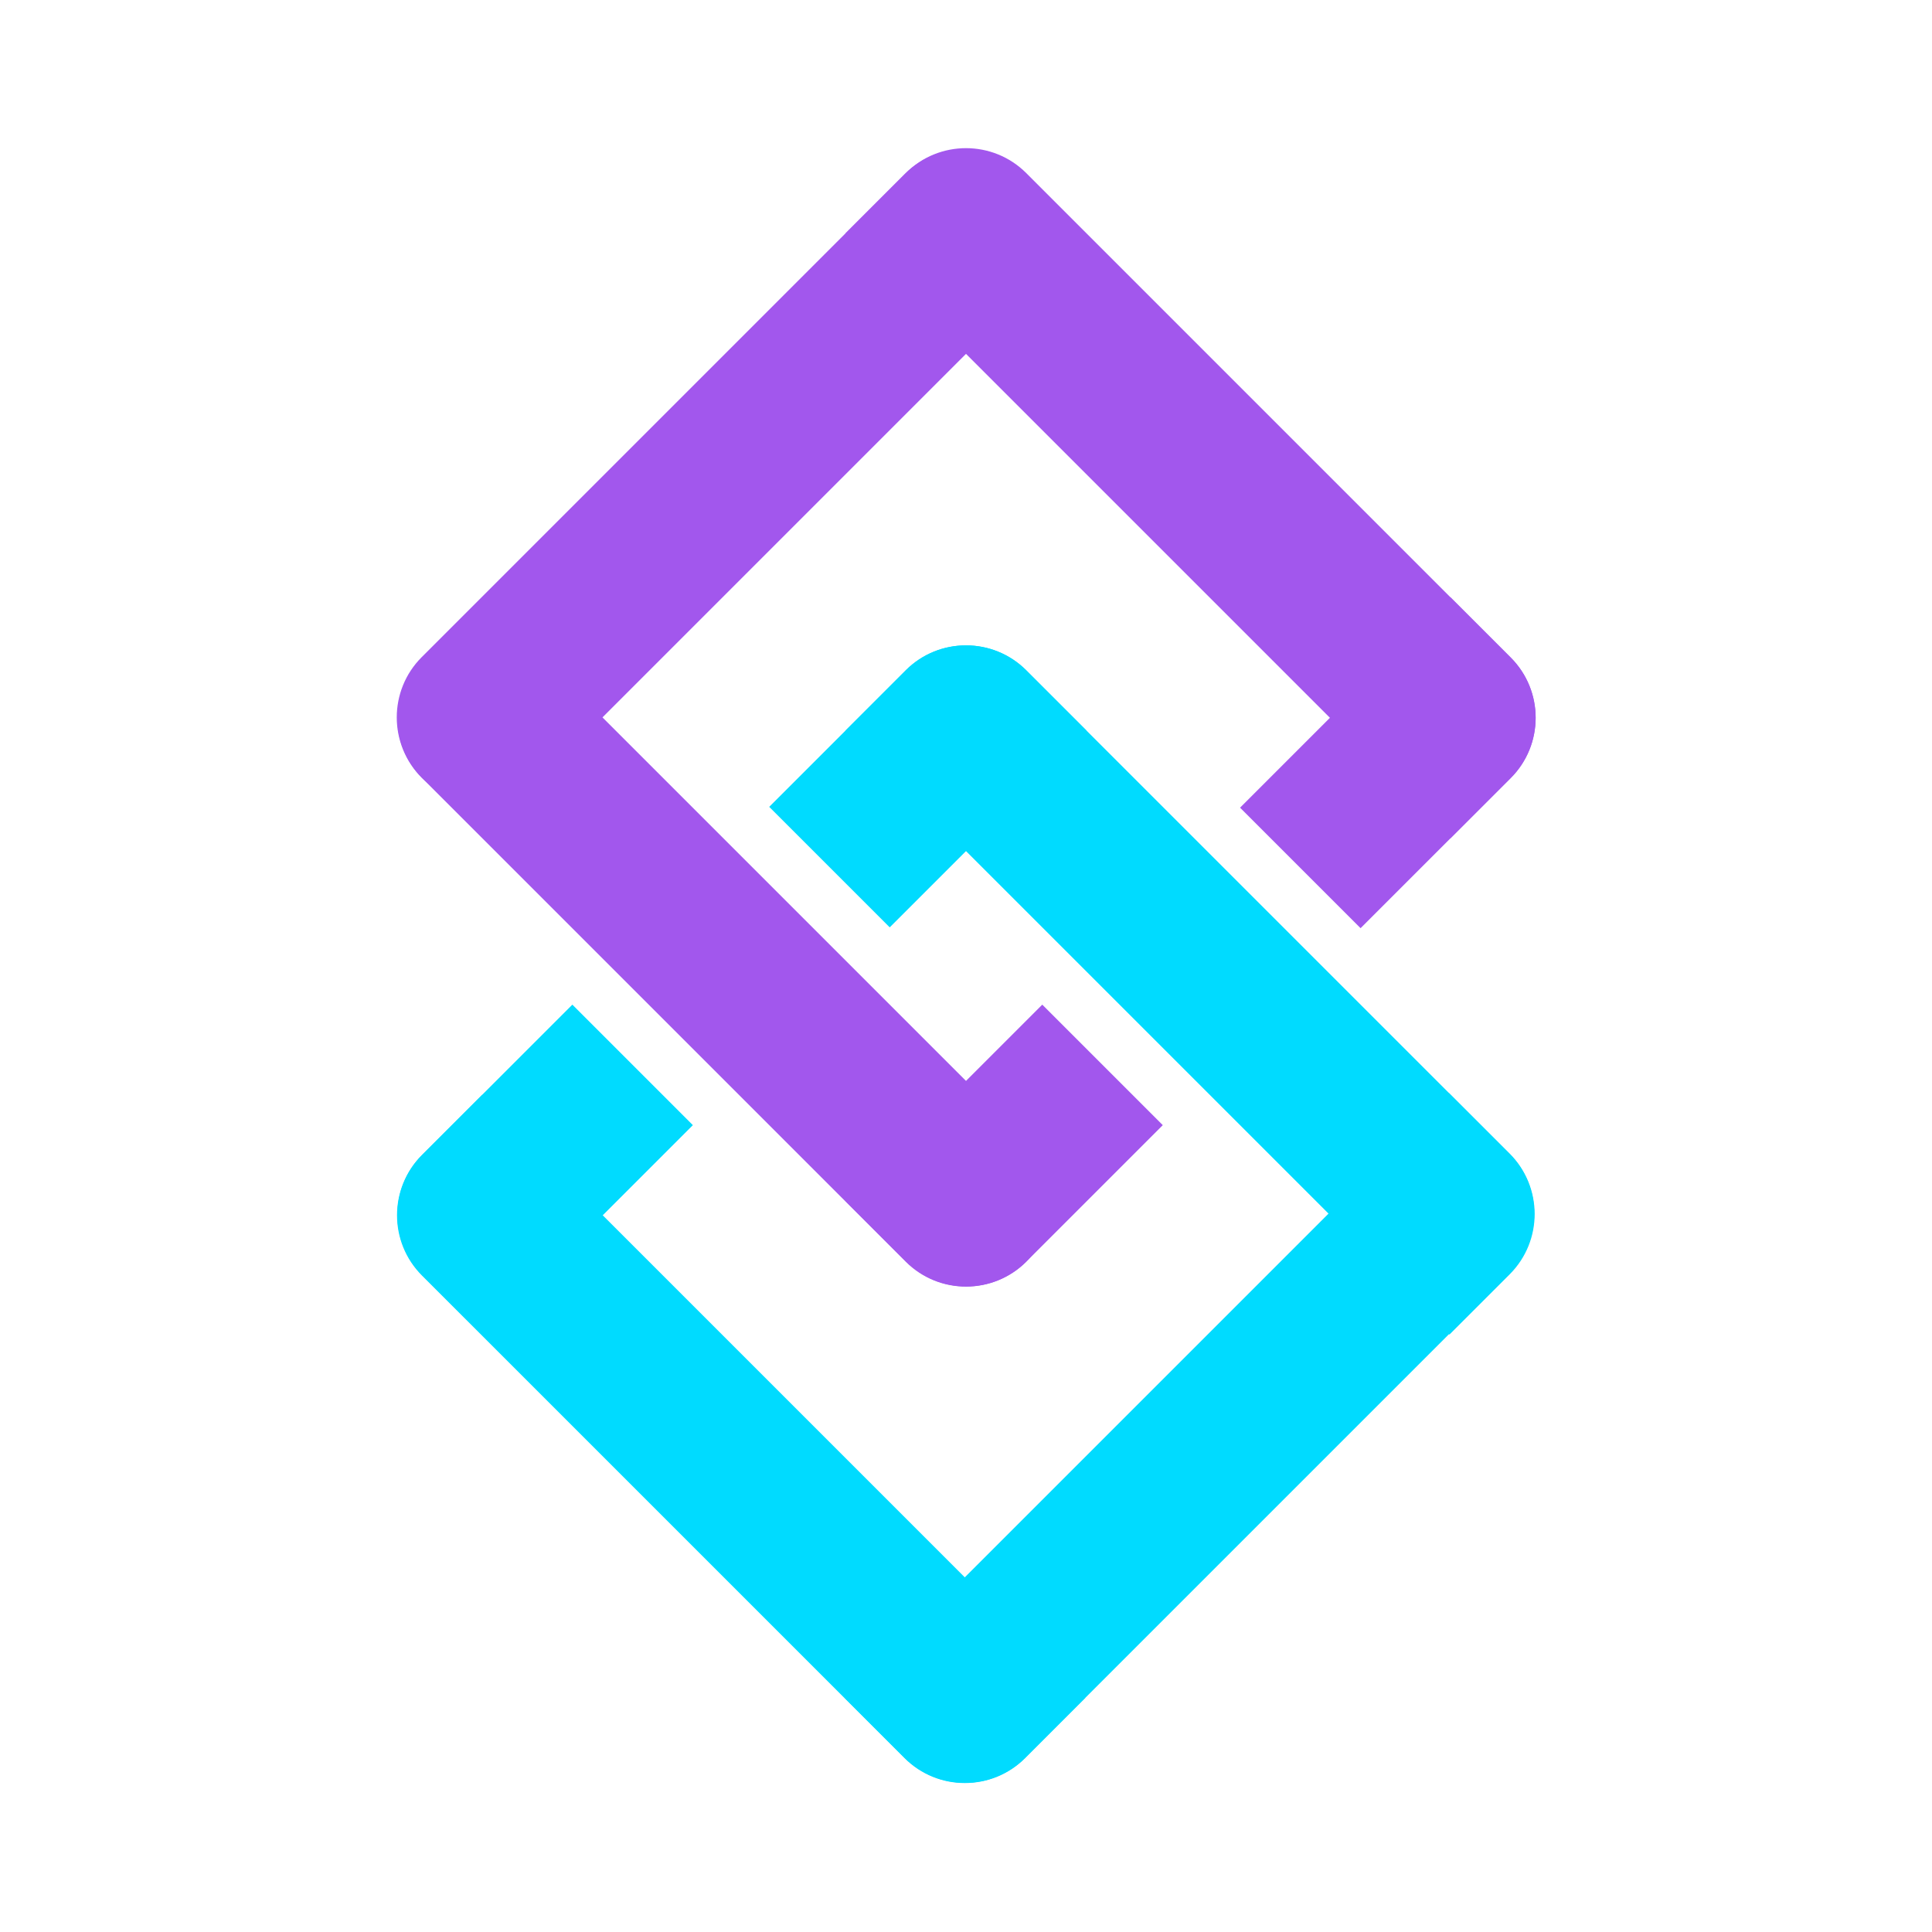
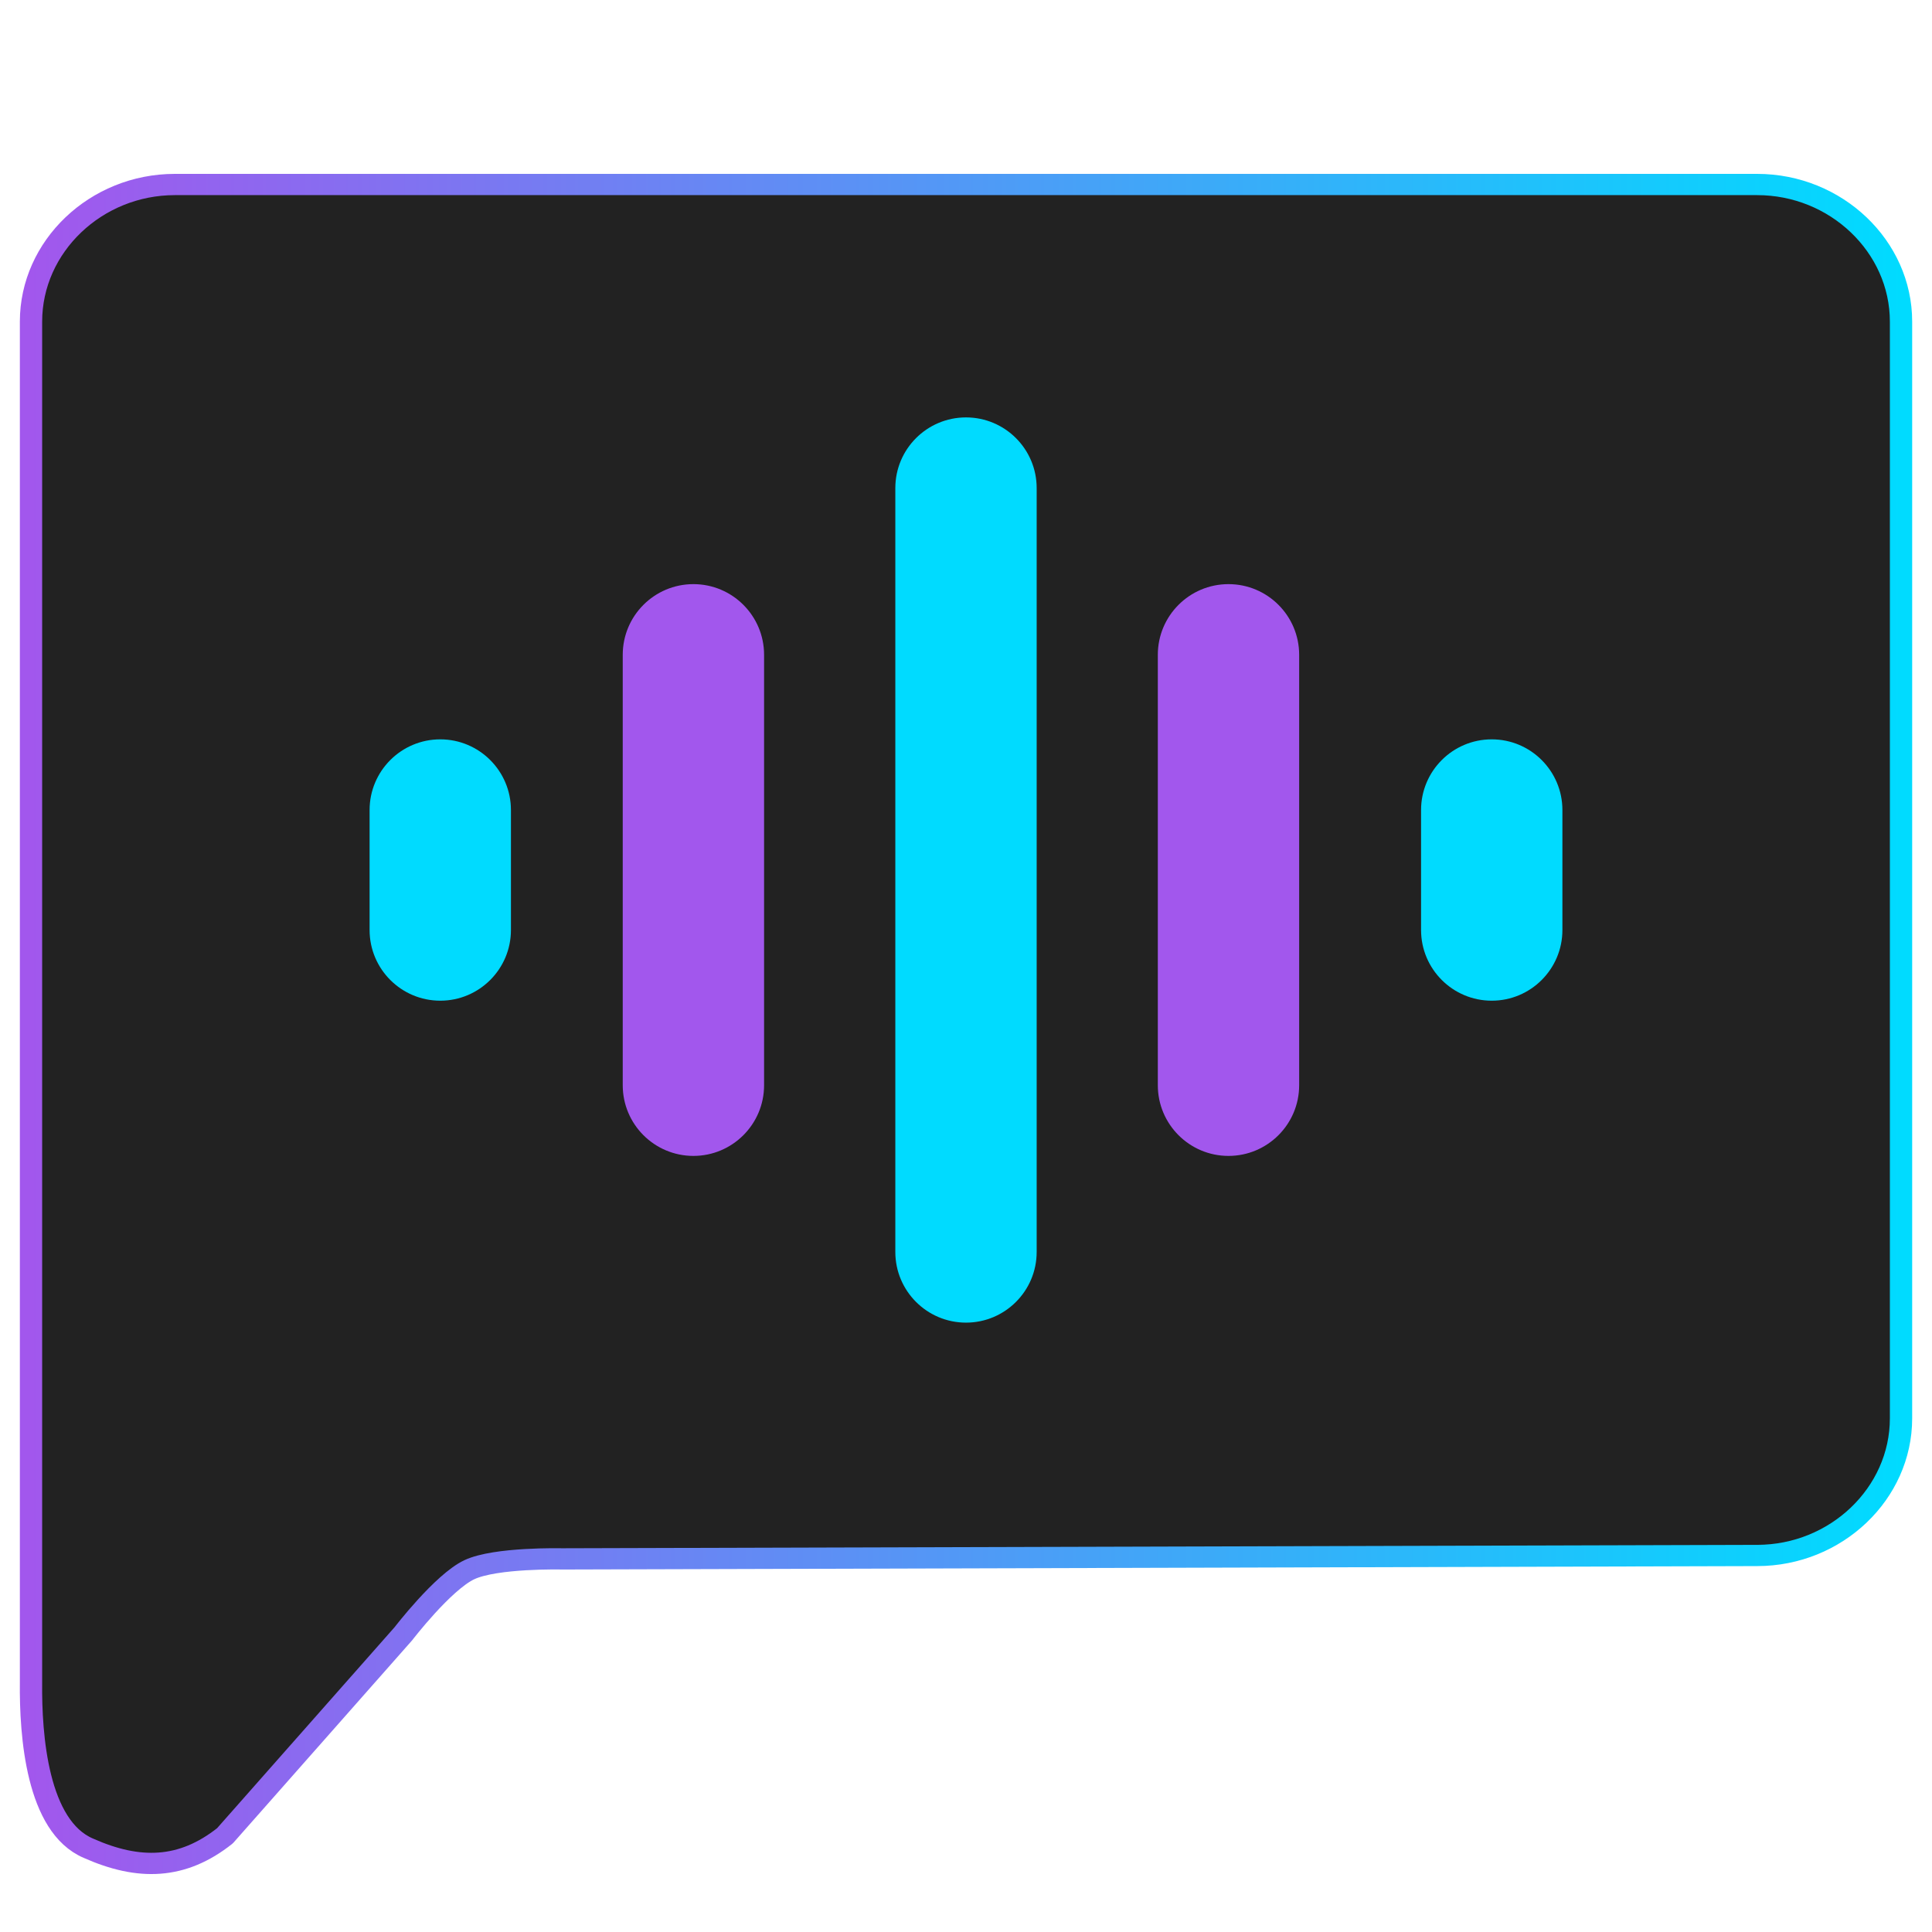
<svg xmlns="http://www.w3.org/2000/svg" width="100%" height="100%" viewBox="0 0 1000 1000" version="1.1" xml:space="preserve" style="fill-rule:evenodd;clip-rule:evenodd;stroke-linejoin:round;stroke-miterlimit:2;">
-   <g id="Logo---Transparent" transform="matrix(3.50877,0,0,3.50877,-67.4403,-114.035)">
-     <g transform="matrix(0.251419,0,0,0.251419,36.011,47.3455)">
-       <g transform="matrix(0.49435,0.49435,-0.556777,0.556777,565.973,-204.145)">
-         <path d="M865,312.5C865,277.453 832.954,249 793.481,249L218.519,249C179.046,249 147,277.453 147,312.5L147,376L865,376L865,312.5Z" style="fill:rgb(162,87,237);" />
+   <g id="Logo---Speaker.bot" transform="matrix(3.81568,0,0,4.15578,-117.074,-270.253)">
+     <g transform="matrix(9.75647,0,0,8.5376,5.61916,36.7847)">
+       <path d="M29,8L29,24C29,25.097 28.097,26 27,26L10.38,26.05C10.38,26.05 9.461,26.027 9.094,26.208C8.727,26.39 8.178,27.141 8.178,27.141L5.697,30.089C5.103,30.584 4.498,30.598 3.798,30.271C3.085,29.953 2.992,28.63 3,27.85L3,8C3,6.903 3.903,6 5,6L27,6C28.097,6 29,6.903 29,8Z" style="fill:rgb(34,34,34);fill-rule:nonzero;stroke:url(#_Linear1);stroke-width:0.31px;" />
+     </g>
+     <g transform="matrix(0.251419,0,0,0.225122,37.6972,91.9258)">
+       <g transform="matrix(-1.52208e-16,-0.697515,0.600469,-1.3492e-16,305.646,714.813)">
+         <path d="M865,312.5C865,277.453 839.883,249 808.945,249L203.055,249C172.117,249 147,277.453 147,312.5C147,347.547 172.117,376 203.055,376L808.945,376C839.883,376 865,347.547 865,312.5Z" style="fill:rgb(0,219,255);" />
      </g>
-       <g transform="matrix(0.493218,-0.493218,0.556777,0.556777,-65.8496,295.732)">
-         <path d="M865,312.5C865,277.453 832.88,249 793.317,249L218.683,249C179.12,249 147,277.453 147,312.5C147,347.547 179.12,376 218.683,376L793.317,376C832.88,376 865,347.547 865,312.5Z" style="fill:rgb(162,87,237);" />
+       <g transform="matrix(-1.15173e-16,-0.440581,0.600469,-1.15838e-16,447.271,584.804)">
+         <path d="M865,312.5C865,277.453 825.235,249 776.256,249L235.744,249C186.765,249 147,277.453 147,312.5C147,347.547 186.765,376 235.744,376L776.256,376C825.235,376 865,347.547 865,312.5Z" style="fill:rgb(162,87,237);" />
      </g>
-       <g transform="matrix(-0.493552,-0.493552,0.556777,-0.556777,433.915,927.768)">
-         <path d="M865,312.5C865,277.453 832.902,249 793.366,249L218.634,249C179.098,249 147,277.453 147,312.5C147,347.547 179.098,376 218.634,376L793.366,376C832.902,376 865,347.547 865,312.5Z" style="fill:rgb(162,87,237);" />
+       <g transform="matrix(-5.51114e-17,-0.201375,0.600469,-1.42285e-16,589.3,463.766)">
+         <path d="M865,312.5C865,277.453 778,249 670.84,249L341.16,249C234,249 147,277.453 147,312.5C147,347.547 234,376 341.16,376L670.84,376C778,376 865,347.547 865,312.5Z" style="fill:rgb(0,219,255);" />
      </g>
-       <g transform="matrix(-0.160668,0.160668,-0.556777,-0.556777,777.716,716.137)">
-         <path d="M865,312.5C865,277.453 766.398,249 644.948,249L147,249L147,376L865,376L865,312.5Z" style="fill:rgb(162,87,237);" />
+       <g transform="matrix(-5.51114e-17,-0.201375,0.600469,-1.42285e-16,21.9931,463.766)">
+         <path d="M865,312.5C865,277.453 778,249 670.84,249L341.16,249C234,249 147,277.453 147,312.5C147,347.547 234,376 341.16,376L670.84,376C778,376 865,347.547 865,312.5Z" style="fill:rgb(0,219,255);" />
      </g>
-       <g transform="matrix(-0.171921,0.171921,-0.556777,-0.556777,1018.86,475.471)">
-         <path d="M865,249L352.649,249C239.148,249 147,277.453 147,312.5L147,376L865,376L865,249Z" style="fill:rgb(162,87,237);" />
-       </g>
-     </g>
-     <g transform="matrix(0.251419,0,0,0.251419,36.011,49.2905)">
-       <g transform="matrix(0.493552,0.493552,-0.556777,0.556777,566.085,79.9677)">
-         <path d="M865,312.5C865,277.453 832.902,249 793.366,249L218.634,249C179.098,249 147,277.453 147,312.5L147,376L865,376L865,312.5Z" style="fill:rgb(0,219,255);" />
-       </g>
-       <g transform="matrix(0.160809,-0.160809,0.556777,0.556777,222.263,291.619)">
-         <path d="M865,312.5C865,277.453 766.484,249 645.141,249L147,249L147,376L865,376L865,312.5Z" style="fill:rgb(0,219,255);" />
-       </g>
-       <g transform="matrix(0.171873,-0.171873,0.556777,0.556777,-18.2731,532.704)">
-         <path d="M865,249L352.707,249C239.174,249 147,277.453 147,312.5L147,356.95C147,367.464 174.652,376 208.712,376L865,376L865,249Z" style="fill:rgb(0,219,255);" />
-       </g>
-       <g transform="matrix(-0.492819,-0.492819,0.556777,-0.556777,433.096,1211.19)">
-         <path d="M865,312.5C865,277.453 832.854,249 793.259,249L218.741,249C179.146,249 147,277.453 147,312.5L147,376L865,376L865,312.5Z" style="fill:rgb(0,219,255);" />
-       </g>
-       <g transform="matrix(-0.494044,0.494044,-0.556777,-0.556777,1065.38,711.289)">
-         <path d="M865,312.5C865,277.453 832.934,249 793.437,249L218.563,249C179.066,249 147,277.453 147,312.5L147,376L865,376L865,312.5Z" style="fill:rgb(0,219,255);" />
+       <g transform="matrix(-1.15173e-16,-0.440581,0.600469,-1.15838e-16,158.574,584.804)">
+         <path d="M865,312.5C865,277.453 825.235,249 776.256,249L235.744,249C186.765,249 147,277.453 147,312.5C147,347.547 186.765,376 235.744,376L776.256,376C825.235,376 865,347.547 865,312.5Z" style="fill:rgb(162,87,237);" />
      </g>
    </g>
  </g>
+   <defs>
+     <linearGradient id="_Linear1" x1="0" y1="0" x2="1" y2="0" gradientUnits="userSpaceOnUse" gradientTransform="matrix(26.0001,0,0,23.8497,2.99989,17.9248)">
+       <stop offset="0" style="stop-color:rgb(162,87,237);stop-opacity:1" />
+       <stop offset="1" style="stop-color:rgb(0,219,255);stop-opacity:1" />
+     </linearGradient>
+   </defs>
</svg>
